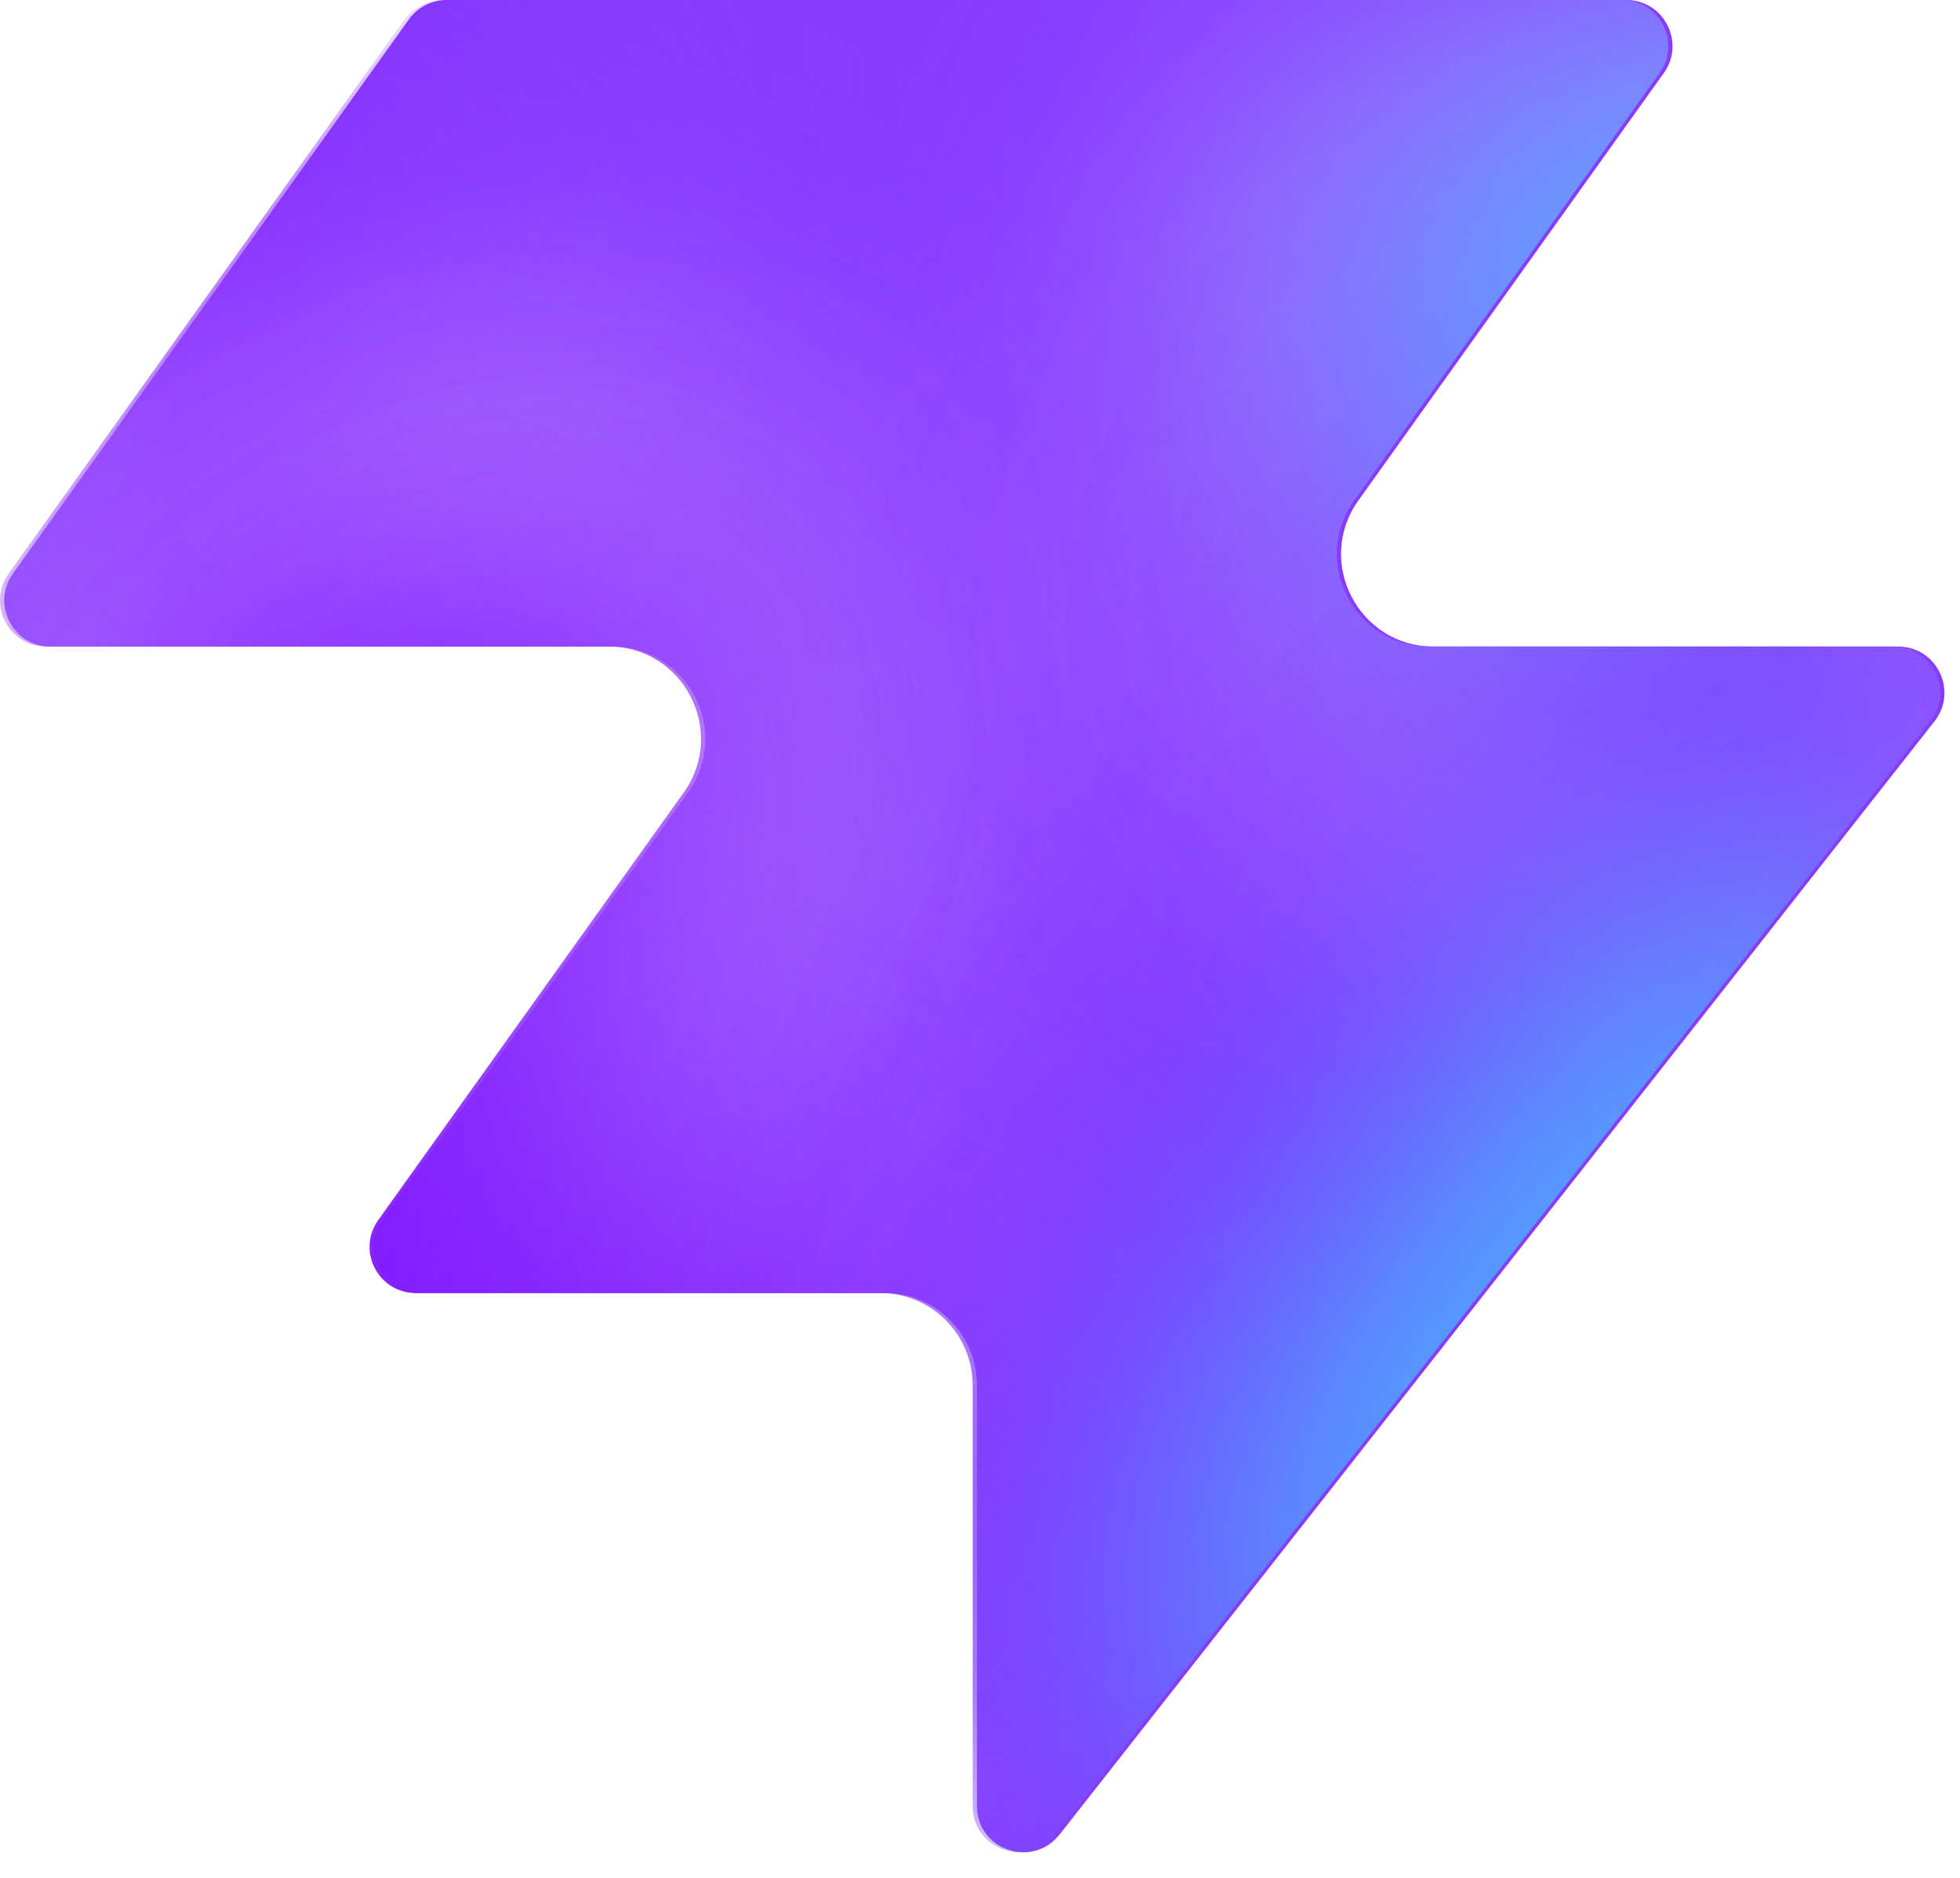
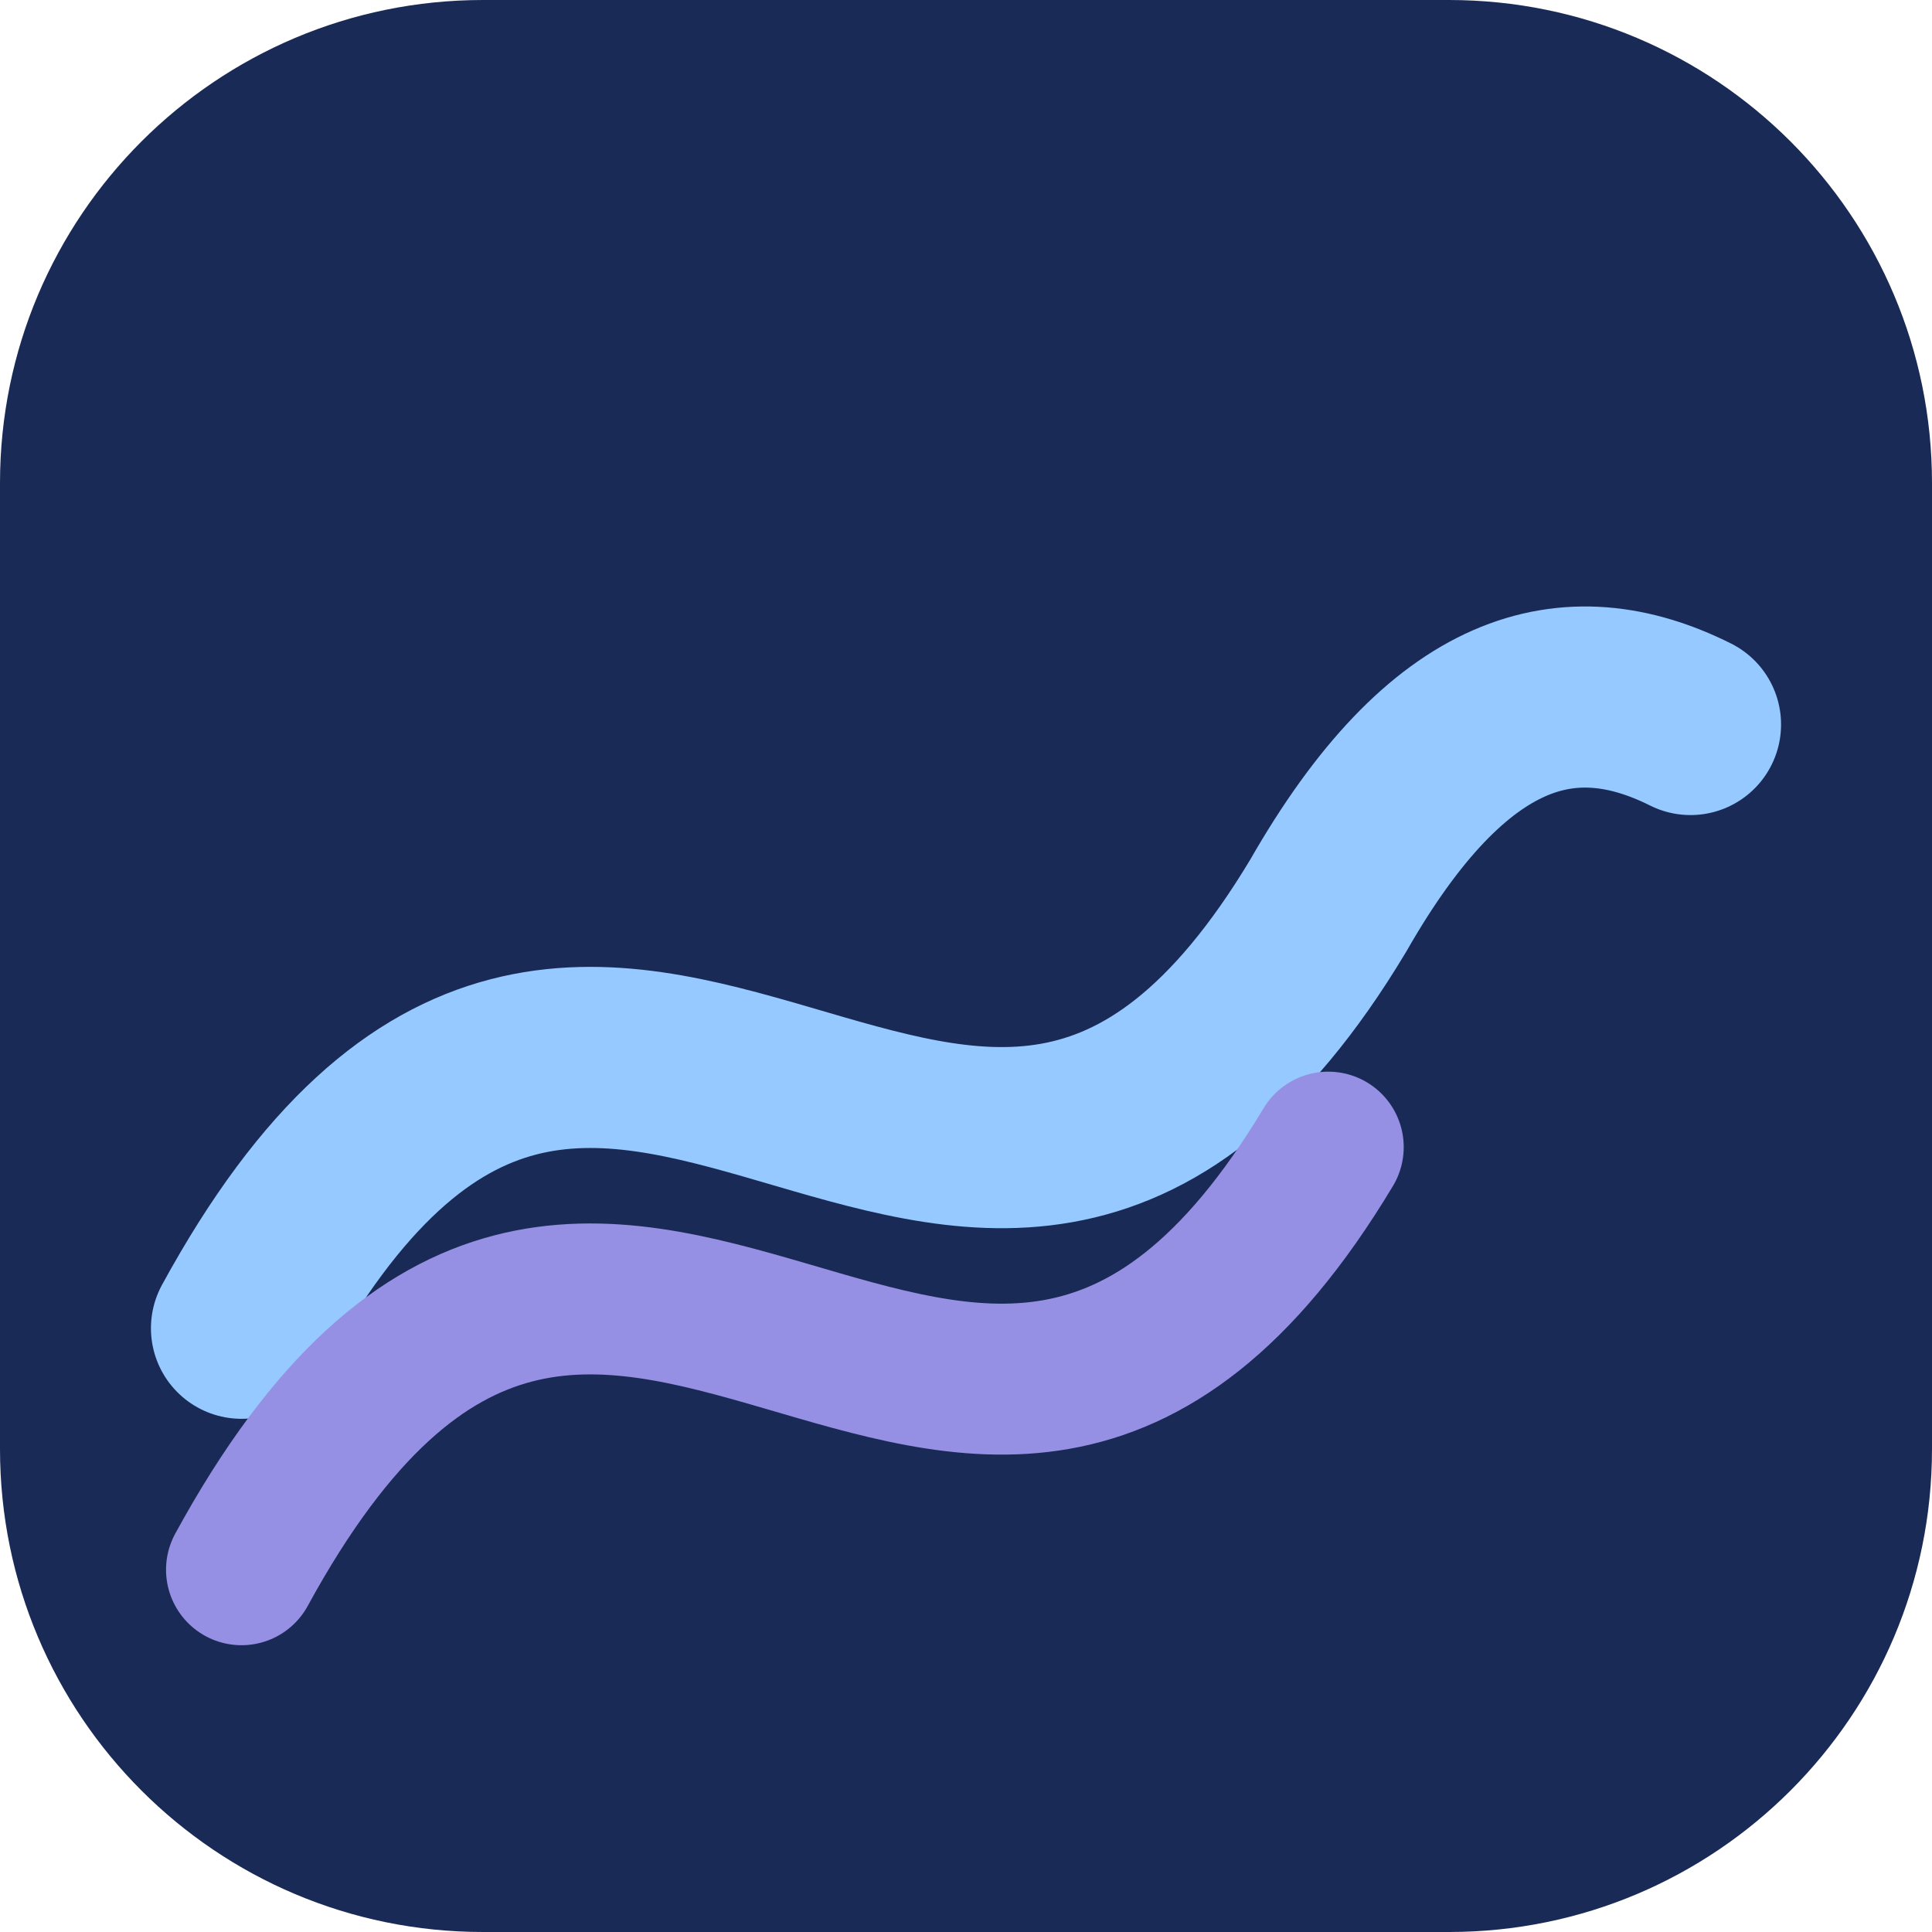
- <svg xmlns="http://www.w3.org/2000/svg" width="48" height="46" fill="none" viewBox="0 0 48 46">
-   <path fill="#863bff" d="M25.946 44.938c-.664.845-2.021.375-2.021-.698V33.937a2.26 2.26 0 0 0-2.262-2.262H10.287c-.92 0-1.456-1.04-.92-1.788l7.48-10.471c1.07-1.497 0-3.578-1.842-3.578H1.237c-.92 0-1.456-1.04-.92-1.788L10.013.474c.214-.297.556-.474.92-.474h28.894c.92 0 1.456 1.04.92 1.788l-7.48 10.471c-1.07 1.498 0 3.579 1.842 3.579h11.377c.943 0 1.473 1.088.89 1.83L25.947 44.94z" style="fill:#863bff;fill:color(display-p3 .525 .23 1);fill-opacity:1" />
-   <mask id="a" width="48" height="46" x="0" y="0" maskUnits="userSpaceOnUse" style="mask-type:alpha">
-     <path fill="#000" d="M25.842 44.938c-.664.844-2.021.375-2.021-.698V33.937a2.26 2.26 0 0 0-2.262-2.262H10.183c-.92 0-1.456-1.04-.92-1.788l7.48-10.471c1.07-1.498 0-3.579-1.842-3.579H1.133c-.92 0-1.456-1.04-.92-1.787L9.91.473c.214-.297.556-.474.92-.474h28.894c.92 0 1.456 1.04.92 1.788l-7.48 10.471c-1.07 1.498 0 3.578 1.842 3.578h11.377c.943 0 1.473 1.088.89 1.832L25.843 44.94z" style="fill:#000;fill-opacity:1" />
-   </mask>
-   <g mask="url(#a)">
-     <g filter="url(#b)">
-       <ellipse cx="5.508" cy="14.704" fill="#ede6ff" rx="5.508" ry="14.704" style="fill:#ede6ff;fill:color(display-p3 .927 .903 1);fill-opacity:1" transform="matrix(.00324 1 1 -.00324 -4.47 31.516)" />
-     </g>
-     <g filter="url(#c)">
-       <ellipse cx="10.399" cy="29.851" fill="#ede6ff" rx="10.399" ry="29.851" style="fill:#ede6ff;fill:color(display-p3 .927 .903 1);fill-opacity:1" transform="matrix(.00324 1 1 -.00324 -39.328 7.883)" />
-     </g>
-     <g filter="url(#d)">
-       <ellipse cx="5.508" cy="30.487" fill="#7e14ff" rx="5.508" ry="30.487" style="fill:#7e14ff;fill:color(display-p3 .492 .077 1);fill-opacity:1" transform="rotate(89.814 -25.913 -14.639)scale(1 -1)" />
-     </g>
-     <g filter="url(#e)">
-       <ellipse cx="5.508" cy="30.599" fill="#7e14ff" rx="5.508" ry="30.599" style="fill:#7e14ff;fill:color(display-p3 .492 .077 1);fill-opacity:1" transform="rotate(89.814 -32.644 -3.334)scale(1 -1)" />
-     </g>
-     <g filter="url(#f)">
-       <ellipse cx="5.508" cy="30.599" fill="#7e14ff" rx="5.508" ry="30.599" style="fill:#7e14ff;fill:color(display-p3 .492 .077 1);fill-opacity:1" transform="matrix(.00324 1 1 -.00324 -34.34 30.47)" />
-     </g>
-     <g filter="url(#g)">
-       <ellipse cx="14.072" cy="22.078" fill="#ede6ff" rx="14.072" ry="22.078" style="fill:#ede6ff;fill:color(display-p3 .927 .903 1);fill-opacity:1" transform="rotate(93.35 24.506 48.493)scale(-1 1)" />
-     </g>
-     <g filter="url(#h)">
-       <ellipse cx="3.47" cy="21.501" fill="#7e14ff" rx="3.47" ry="21.501" style="fill:#7e14ff;fill:color(display-p3 .492 .077 1);fill-opacity:1" transform="rotate(89.009 28.708 47.59)scale(-1 1)" />
-     </g>
-     <g filter="url(#i)">
-       <ellipse cx="3.47" cy="21.501" fill="#7e14ff" rx="3.47" ry="21.501" style="fill:#7e14ff;fill:color(display-p3 .492 .077 1);fill-opacity:1" transform="rotate(89.009 28.708 47.59)scale(-1 1)" />
-     </g>
-     <g filter="url(#j)">
-       <ellipse cx=".387" cy="8.972" fill="#7e14ff" rx="4.407" ry="29.108" style="fill:#7e14ff;fill:color(display-p3 .492 .077 1);fill-opacity:1" transform="rotate(39.51 .387 8.972)" />
-     </g>
-     <g filter="url(#k)">
-       <ellipse cx="47.523" cy="-6.092" fill="#7e14ff" rx="4.407" ry="29.108" style="fill:#7e14ff;fill:color(display-p3 .492 .077 1);fill-opacity:1" transform="rotate(37.892 47.523 -6.092)" />
-     </g>
-     <g filter="url(#l)">
-       <ellipse cx="41.412" cy="6.333" fill="#47bfff" rx="5.971" ry="9.665" style="fill:#47bfff;fill:color(display-p3 .28 .748 1);fill-opacity:1" transform="rotate(37.892 41.412 6.333)" />
-     </g>
-     <g filter="url(#m)">
-       <ellipse cx="-1.879" cy="38.332" fill="#7e14ff" rx="4.407" ry="29.108" style="fill:#7e14ff;fill:color(display-p3 .492 .077 1);fill-opacity:1" transform="rotate(37.892 -1.88 38.332)" />
-     </g>
-     <g filter="url(#n)">
-       <ellipse cx="-1.879" cy="38.332" fill="#7e14ff" rx="4.407" ry="29.108" style="fill:#7e14ff;fill:color(display-p3 .492 .077 1);fill-opacity:1" transform="rotate(37.892 -1.88 38.332)" />
-     </g>
-     <g filter="url(#o)">
-       <ellipse cx="35.651" cy="29.907" fill="#7e14ff" rx="4.407" ry="29.108" style="fill:#7e14ff;fill:color(display-p3 .492 .077 1);fill-opacity:1" transform="rotate(37.892 35.651 29.907)" />
-     </g>
-     <g filter="url(#p)">
-       <ellipse cx="38.418" cy="32.4" fill="#47bfff" rx="5.971" ry="15.297" style="fill:#47bfff;fill:color(display-p3 .28 .748 1);fill-opacity:1" transform="rotate(37.892 38.418 32.4)" />
-     </g>
-   </g>
-   <defs>
-     <filter id="b" width="60.045" height="41.654" x="-19.77" y="16.149" color-interpolation-filters="sRGB" filterUnits="userSpaceOnUse">
-       <feFlood flood-opacity="0" result="BackgroundImageFix" />
-       <feBlend in="SourceGraphic" in2="BackgroundImageFix" result="shape" />
-       <feGaussianBlur result="effect1_foregroundBlur_2002_17158" stdDeviation="7.659" />
-     </filter>
-     <filter id="c" width="90.34" height="51.437" x="-54.613" y="-7.533" color-interpolation-filters="sRGB" filterUnits="userSpaceOnUse">
-       <feFlood flood-opacity="0" result="BackgroundImageFix" />
-       <feBlend in="SourceGraphic" in2="BackgroundImageFix" result="shape" />
-       <feGaussianBlur result="effect1_foregroundBlur_2002_17158" stdDeviation="7.659" />
-     </filter>
-     <filter id="d" width="79.355" height="29.4" x="-49.64" y="2.03" color-interpolation-filters="sRGB" filterUnits="userSpaceOnUse">
-       <feFlood flood-opacity="0" result="BackgroundImageFix" />
-       <feBlend in="SourceGraphic" in2="BackgroundImageFix" result="shape" />
-       <feGaussianBlur result="effect1_foregroundBlur_2002_17158" stdDeviation="4.596" />
-     </filter>
-     <filter id="e" width="79.579" height="29.4" x="-45.045" y="20.029" color-interpolation-filters="sRGB" filterUnits="userSpaceOnUse">
-       <feFlood flood-opacity="0" result="BackgroundImageFix" />
-       <feBlend in="SourceGraphic" in2="BackgroundImageFix" result="shape" />
-       <feGaussianBlur result="effect1_foregroundBlur_2002_17158" stdDeviation="4.596" />
-     </filter>
-     <filter id="f" width="79.579" height="29.4" x="-43.513" y="21.178" color-interpolation-filters="sRGB" filterUnits="userSpaceOnUse">
-       <feFlood flood-opacity="0" result="BackgroundImageFix" />
-       <feBlend in="SourceGraphic" in2="BackgroundImageFix" result="shape" />
-       <feGaussianBlur result="effect1_foregroundBlur_2002_17158" stdDeviation="4.596" />
-     </filter>
-     <filter id="g" width="74.749" height="58.852" x="15.756" y="-17.901" color-interpolation-filters="sRGB" filterUnits="userSpaceOnUse">
-       <feFlood flood-opacity="0" result="BackgroundImageFix" />
-       <feBlend in="SourceGraphic" in2="BackgroundImageFix" result="shape" />
-       <feGaussianBlur result="effect1_foregroundBlur_2002_17158" stdDeviation="7.659" />
-     </filter>
-     <filter id="h" width="61.377" height="25.362" x="23.548" y="2.284" color-interpolation-filters="sRGB" filterUnits="userSpaceOnUse">
-       <feFlood flood-opacity="0" result="BackgroundImageFix" />
-       <feBlend in="SourceGraphic" in2="BackgroundImageFix" result="shape" />
-       <feGaussianBlur result="effect1_foregroundBlur_2002_17158" stdDeviation="4.596" />
-     </filter>
-     <filter id="i" width="61.377" height="25.362" x="23.548" y="2.284" color-interpolation-filters="sRGB" filterUnits="userSpaceOnUse">
-       <feFlood flood-opacity="0" result="BackgroundImageFix" />
-       <feBlend in="SourceGraphic" in2="BackgroundImageFix" result="shape" />
-       <feGaussianBlur result="effect1_foregroundBlur_2002_17158" stdDeviation="4.596" />
-     </filter>
-     <filter id="j" width="56.045" height="63.649" x="-27.636" y="-22.853" color-interpolation-filters="sRGB" filterUnits="userSpaceOnUse">
-       <feFlood flood-opacity="0" result="BackgroundImageFix" />
-       <feBlend in="SourceGraphic" in2="BackgroundImageFix" result="shape" />
-       <feGaussianBlur result="effect1_foregroundBlur_2002_17158" stdDeviation="4.596" />
-     </filter>
-     <filter id="k" width="54.814" height="64.646" x="20.116" y="-38.415" color-interpolation-filters="sRGB" filterUnits="userSpaceOnUse">
-       <feFlood flood-opacity="0" result="BackgroundImageFix" />
-       <feBlend in="SourceGraphic" in2="BackgroundImageFix" result="shape" />
-       <feGaussianBlur result="effect1_foregroundBlur_2002_17158" stdDeviation="4.596" />
-     </filter>
-     <filter id="l" width="33.541" height="35.313" x="24.641" y="-11.323" color-interpolation-filters="sRGB" filterUnits="userSpaceOnUse">
-       <feFlood flood-opacity="0" result="BackgroundImageFix" />
-       <feBlend in="SourceGraphic" in2="BackgroundImageFix" result="shape" />
-       <feGaussianBlur result="effect1_foregroundBlur_2002_17158" stdDeviation="4.596" />
-     </filter>
-     <filter id="m" width="54.814" height="64.646" x="-29.286" y="6.009" color-interpolation-filters="sRGB" filterUnits="userSpaceOnUse">
-       <feFlood flood-opacity="0" result="BackgroundImageFix" />
-       <feBlend in="SourceGraphic" in2="BackgroundImageFix" result="shape" />
-       <feGaussianBlur result="effect1_foregroundBlur_2002_17158" stdDeviation="4.596" />
-     </filter>
-     <filter id="n" width="54.814" height="64.646" x="-29.286" y="6.009" color-interpolation-filters="sRGB" filterUnits="userSpaceOnUse">
-       <feFlood flood-opacity="0" result="BackgroundImageFix" />
-       <feBlend in="SourceGraphic" in2="BackgroundImageFix" result="shape" />
-       <feGaussianBlur result="effect1_foregroundBlur_2002_17158" stdDeviation="4.596" />
-     </filter>
-     <filter id="o" width="54.814" height="64.646" x="8.244" y="-2.416" color-interpolation-filters="sRGB" filterUnits="userSpaceOnUse">
-       <feFlood flood-opacity="0" result="BackgroundImageFix" />
-       <feBlend in="SourceGraphic" in2="BackgroundImageFix" result="shape" />
-       <feGaussianBlur result="effect1_foregroundBlur_2002_17158" stdDeviation="4.596" />
-     </filter>
-     <filter id="p" width="39.409" height="43.623" x="18.713" y="10.588" color-interpolation-filters="sRGB" filterUnits="userSpaceOnUse">
-       <feFlood flood-opacity="0" result="BackgroundImageFix" />
-       <feBlend in="SourceGraphic" in2="BackgroundImageFix" result="shape" />
-       <feGaussianBlur result="effect1_foregroundBlur_2002_17158" stdDeviation="4.596" />
-     </filter>
-   </defs>
+ <svg xmlns="http://www.w3.org/2000/svg" viewBox="0 0 64 64">
+   <rect width="64" height="64" rx="16" fill="#192a56" />
+   <path d="M8 44c12-22 24 6 36-14 4-7 8-8 12-6" stroke="#96c9ff" stroke-width="6" fill="none" stroke-linecap="round" />
+   <path d="M8 52c12-22 24 6 36-14" stroke="#9690e4" stroke-width="5" fill="none" stroke-linecap="round" />
</svg>
